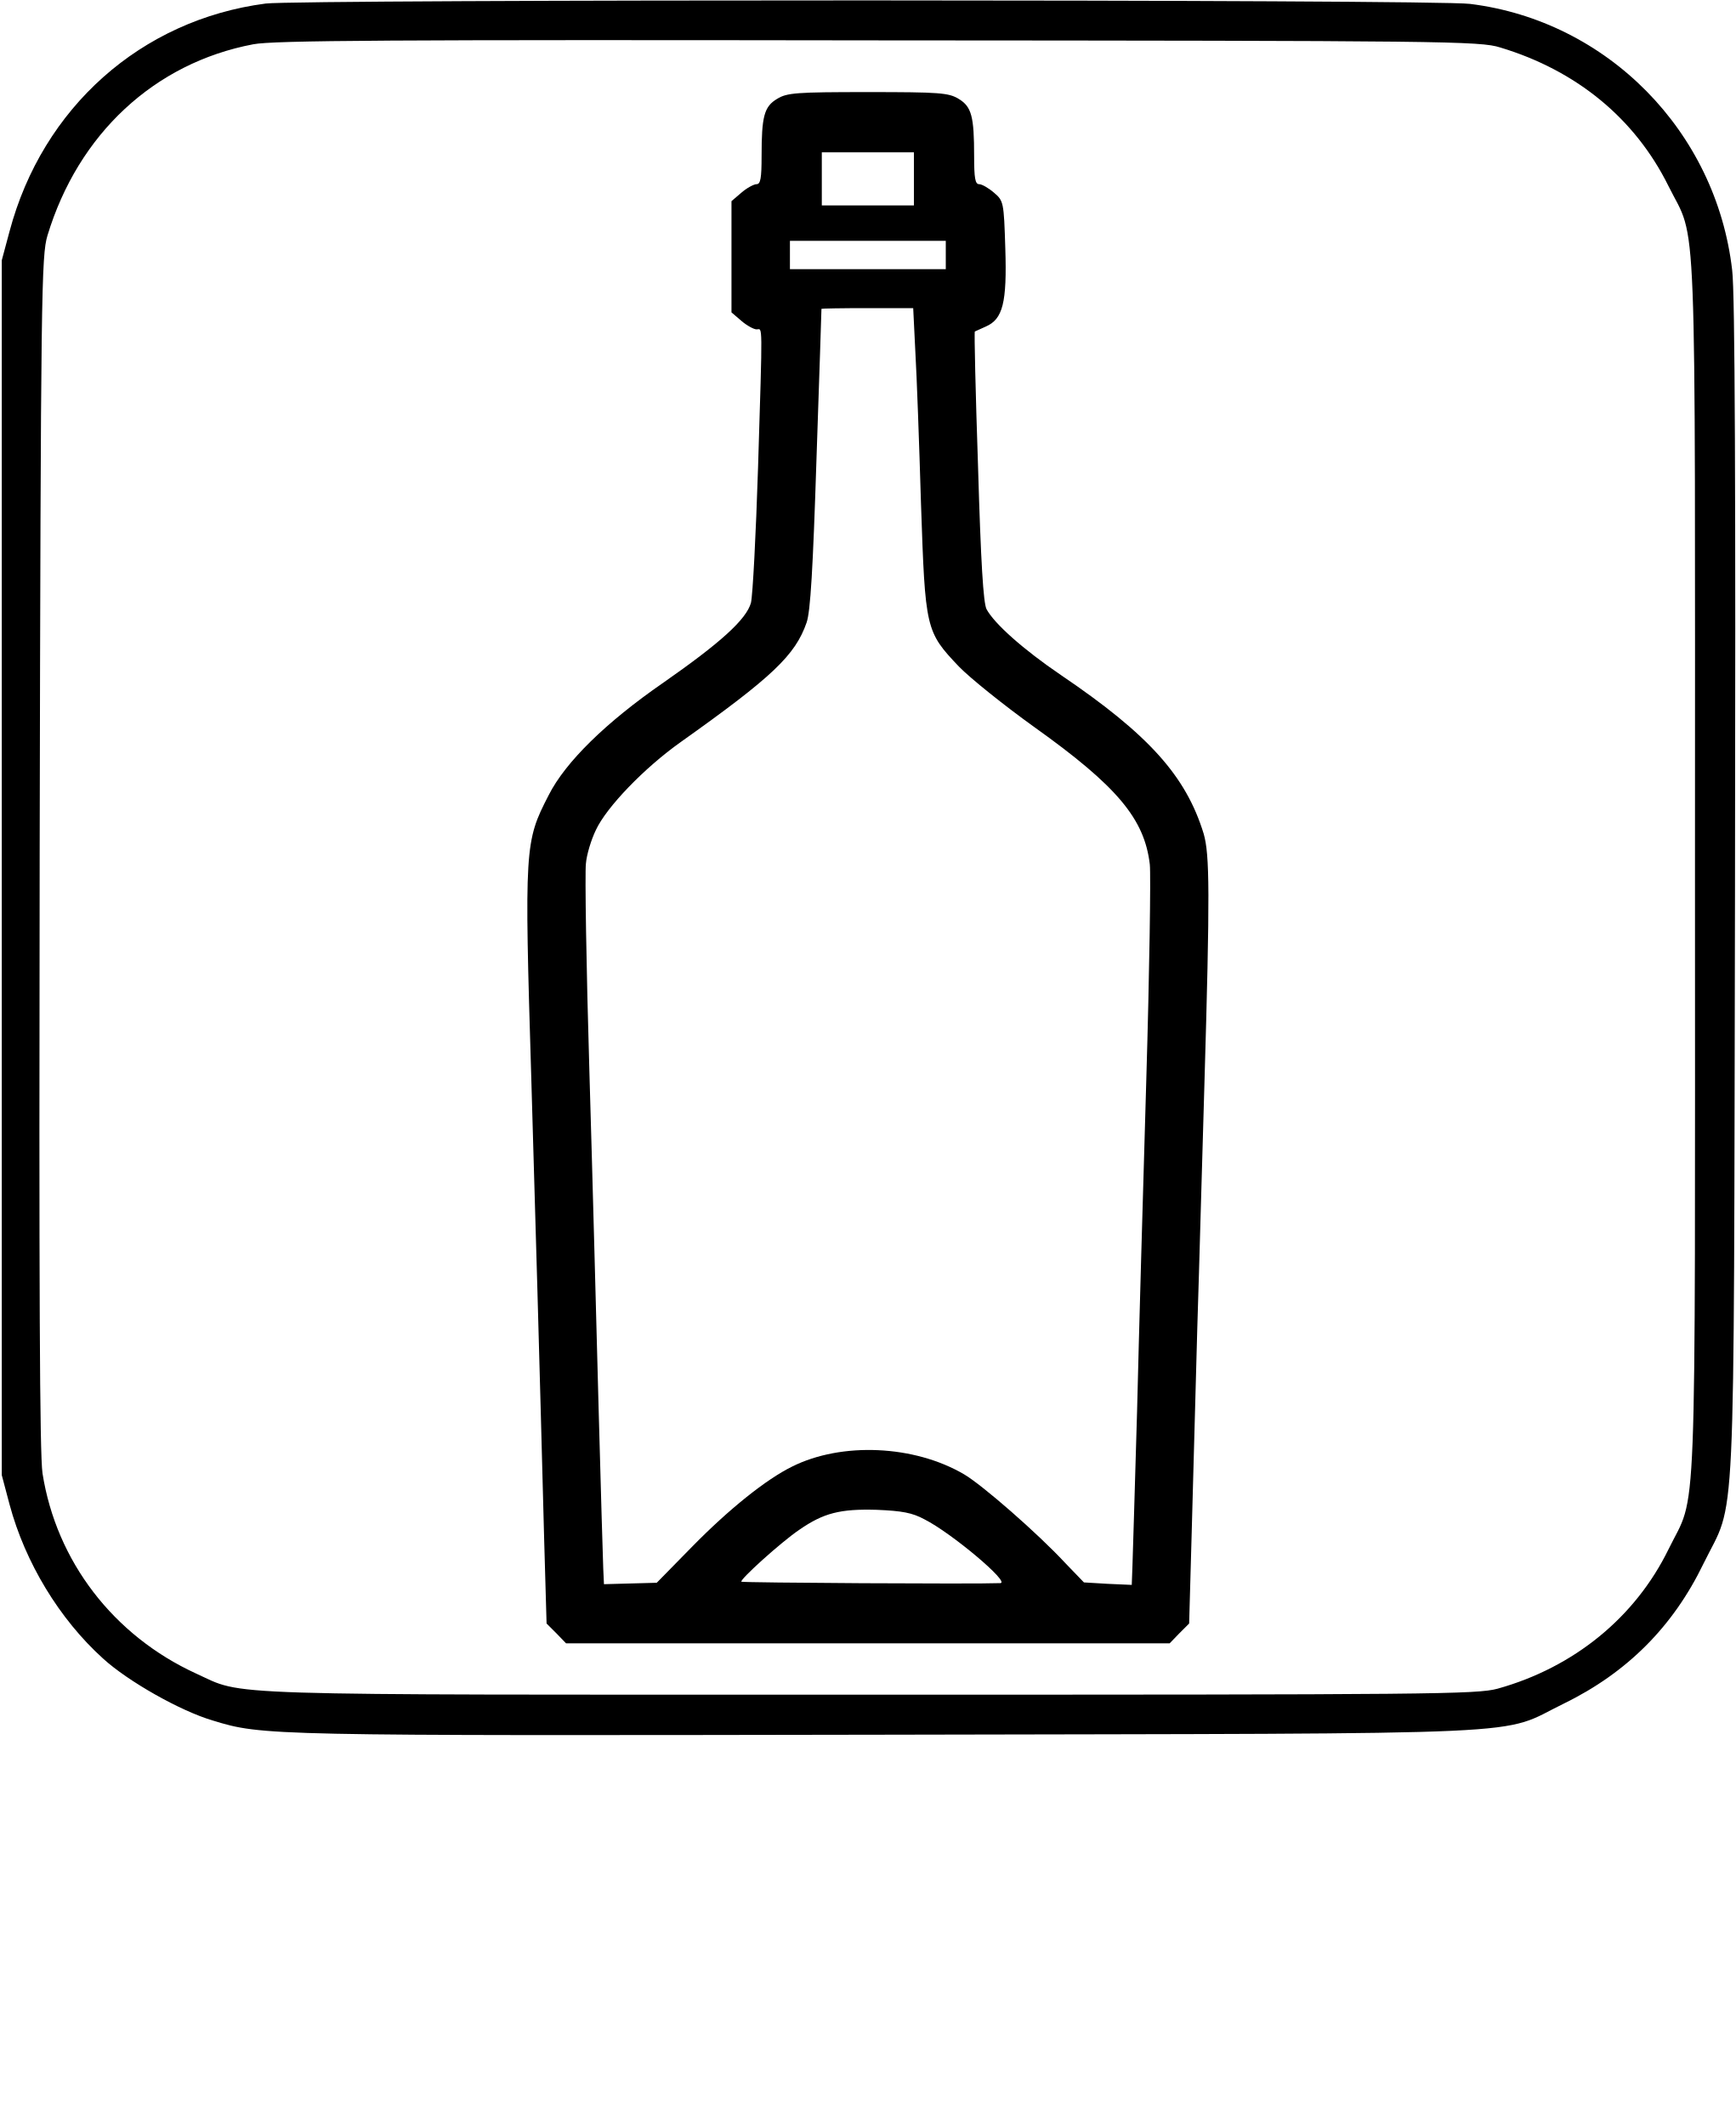
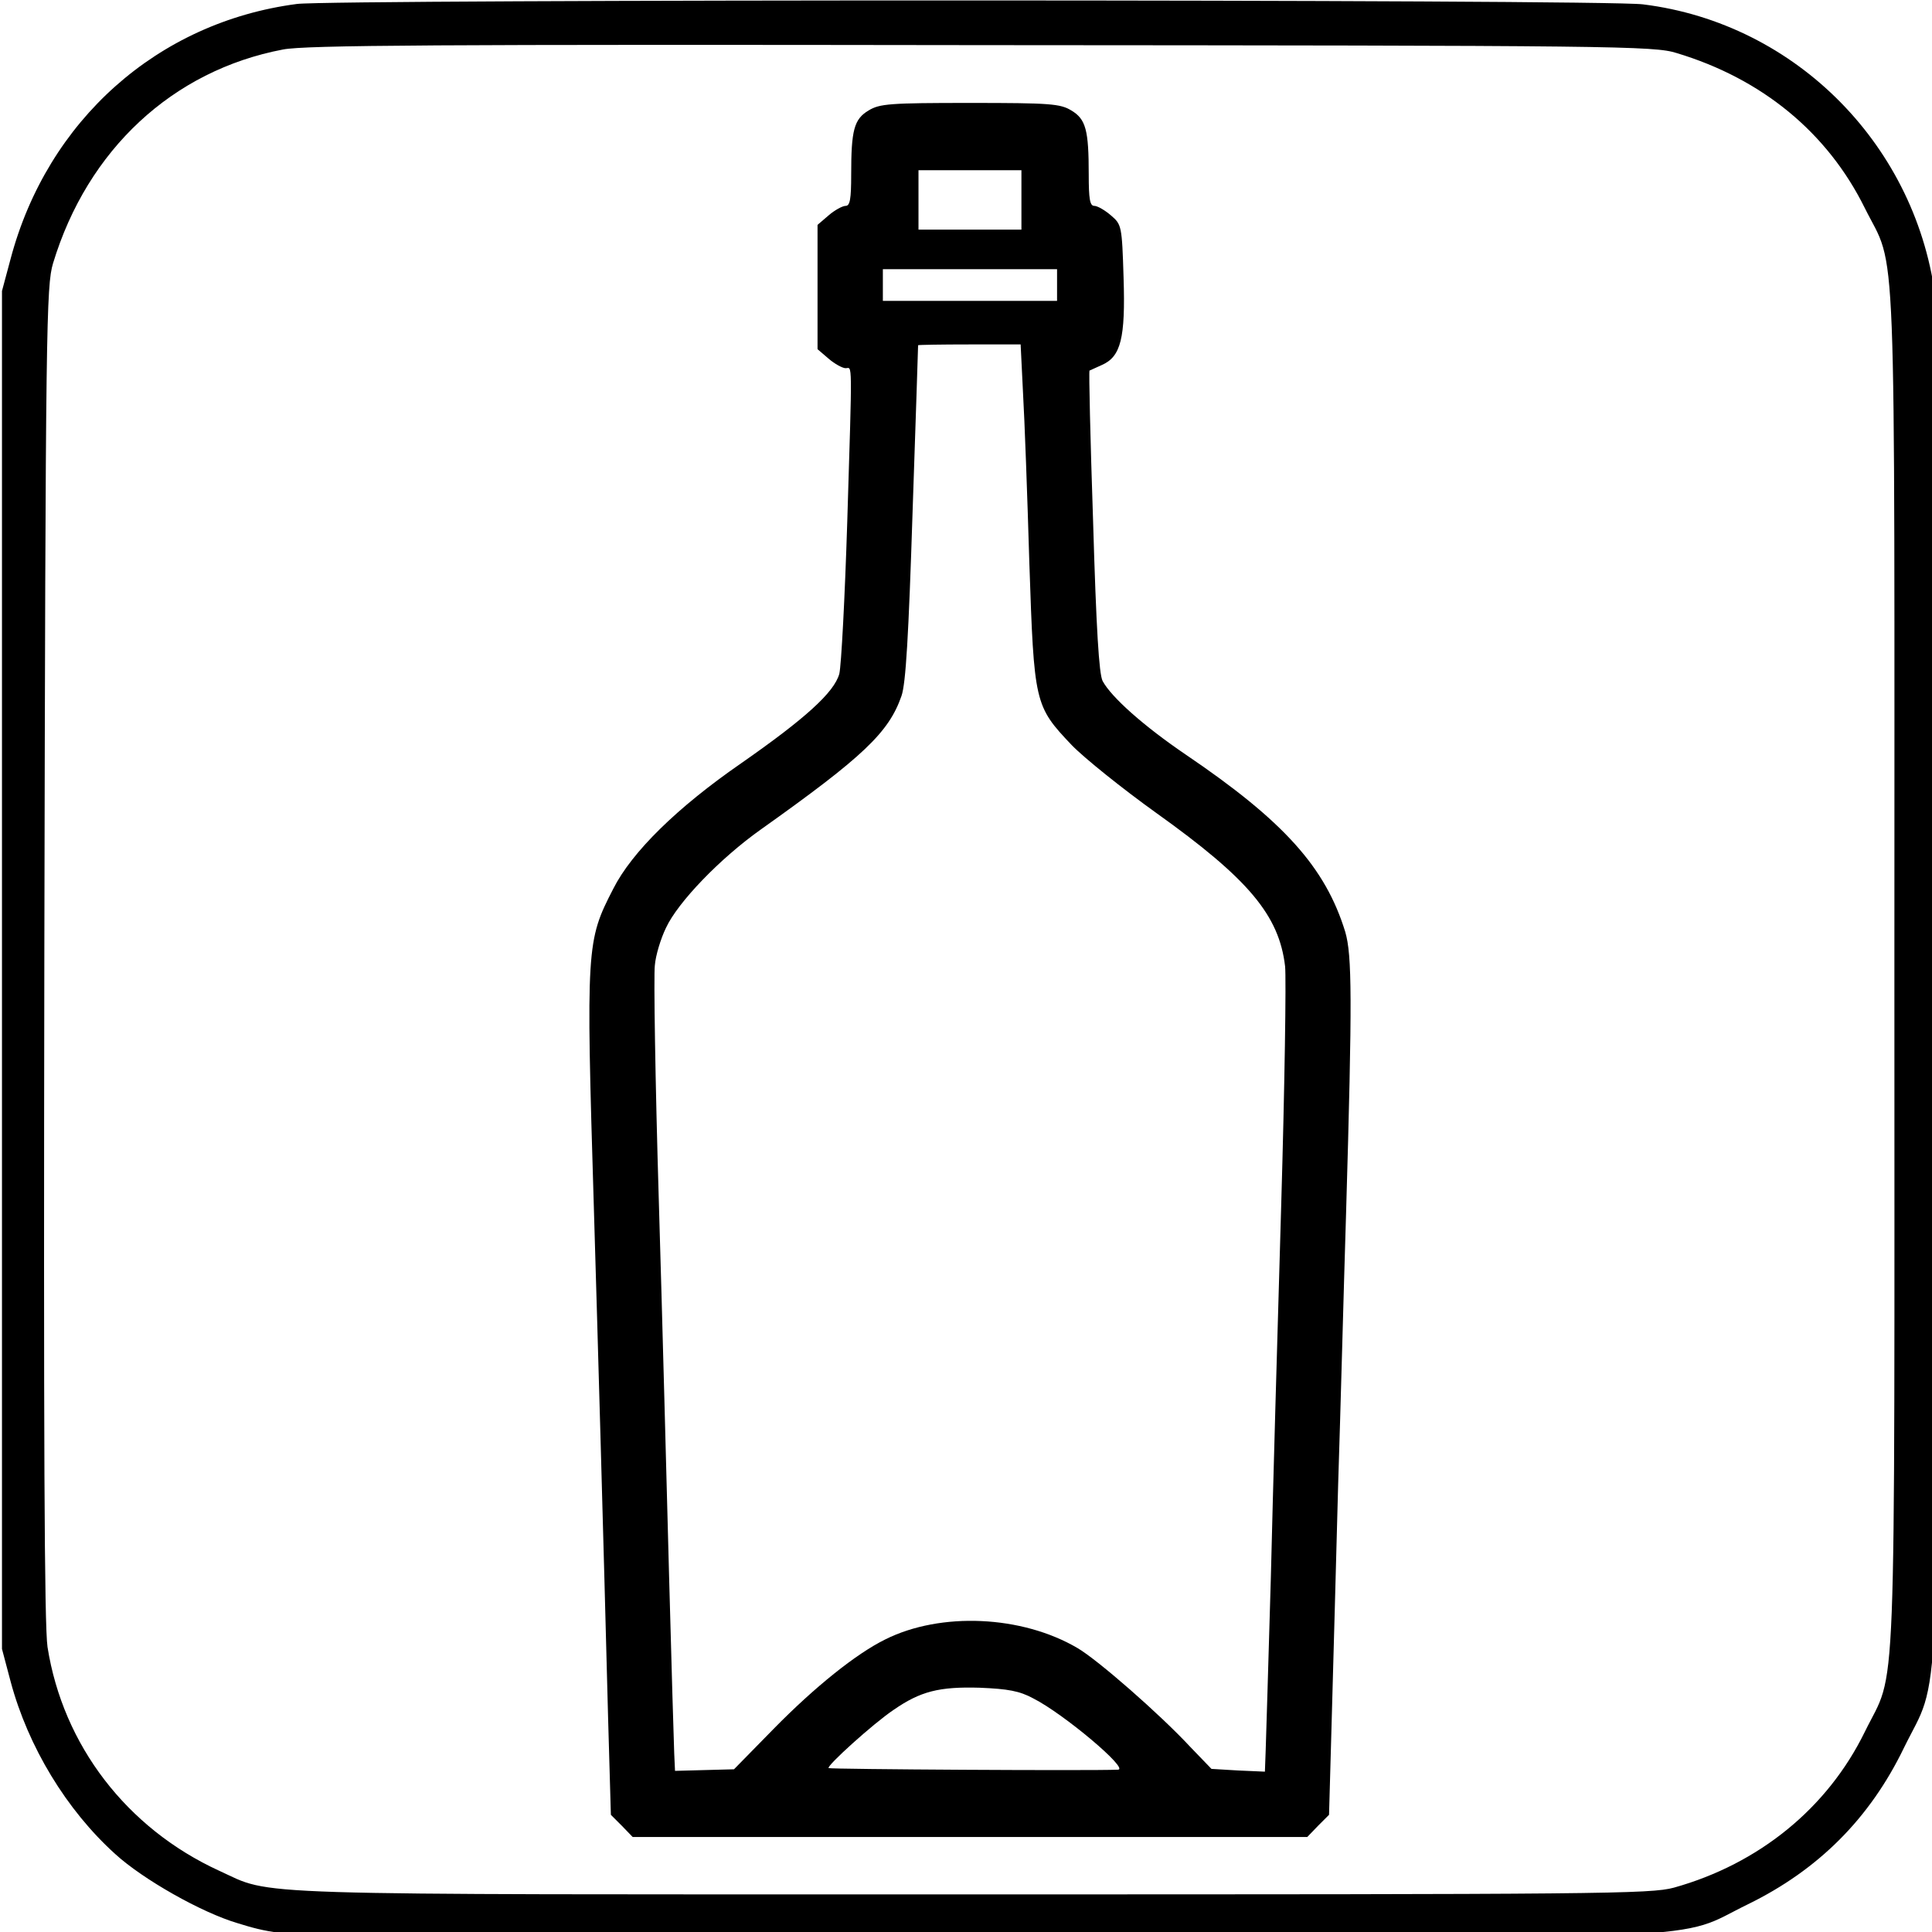
- <svg xmlns="http://www.w3.org/2000/svg" version="1" width="653.333" height="800" viewBox="0 0 490 600">
+ <svg xmlns="http://www.w3.org/2000/svg" version="1" viewBox="0 0 488 488">
  <path d="M75 1C39.8 5.6 12 30.4 2.7 65.3L.5 73.5v343l2.2 8.3c4.4 16.4 14.1 32.4 26.4 43.5 7 6.4 21.8 14.8 31 17.5 14 4.3 15.2 4.3 189.9 4 189.6-.4 172.6.4 191.5-8.8 17.8-8.7 30.8-21.7 39.4-39.5 9.3-19 8.5-2 8.9-190 .2-112.5 0-169-.8-175.2-4.5-39.2-35.2-70.4-74-75.2C405.3-.2 84.1-.2 75 1zm348.5 12.4c21.6 6.5 38.1 20.1 47.5 39.1 8.2 16.5 7.5-.1 7.5 192.5 0 192.7.7 175.7-7.5 192.5-9.4 19.2-26.7 33.3-48.2 39.3-5.9 1.6-17.9 1.7-177.8 1.7-187.7 0-175.6.4-189.7-6C32 461.8 15.9 440.8 12 416c-.8-5.5-1-51.8-.8-175.5.3-158.8.5-168.3 2.2-174 8.7-28.7 30.2-48.7 58.1-54 5.7-1.1 39.2-1.3 176.5-1.1 160.5.1 169.8.2 175.5 2z" />
  <path d="M219.4 27.9c-3.7 2.2-4.4 5-4.4 16.2 0 6.2-.3 7.9-1.4 7.9-.8 0-2.8 1.1-4.3 2.4l-2.8 2.4v31.4l2.8 2.4c1.5 1.3 3.5 2.4 4.3 2.4 1.7 0 1.7-3.3.4 39-.6 19-1.5 36.1-2 38.2-1.3 4.7-8.6 11.3-24.8 22.6-16.2 11.2-27.6 22.4-32.3 31.7-6.8 13.2-6.9 14.4-4.9 80.5 1 33.4 2.4 82.7 3.6 129l.7 24.4 2.8 2.8 2.7 2.8h170.4l2.7-2.8 2.8-2.8.7-24.9c.4-13.8 1.1-40.1 1.6-58.5.6-18.4 1.4-49.3 2-68.5 1.6-54.5 1.5-65.2-.2-71.1-5-16.3-15.5-28-40.3-44.8-10.6-7.2-18.8-14.5-21-18.6-.9-1.8-1.6-13-2.4-40.4-.7-20.8-1.1-37.9-.9-38 .2-.1 1.6-.7 3.1-1.4 4.8-2.1 6-6.7 5.5-22.1-.4-13.1-.5-13.4-3.2-15.7-1.5-1.3-3.4-2.4-4.2-2.4-1.1 0-1.4-1.7-1.4-7.9 0-11.2-.7-14-4.4-16.2-2.8-1.7-5.3-1.9-25.6-1.9s-22.8.2-25.6 1.9zM258 50.5V58h-26V43h26v7.5zm9 21.5v4h-44v-8h44v4zm-8.6 27.2c.4 6.8 1.1 26.1 1.6 43 1.2 35.5 1.3 36.1 10.7 46 3.2 3.3 12.8 11 21.3 17.1 23.4 16.7 31.1 25.9 32.6 38.8.3 3-.1 30.4-1 60.9s-2.1 72.6-2.6 93.5c-.6 20.9-1.2 40.5-1.3 43.5l-.2 5.5-6.8-.3-6.7-.4-5.3-5.5c-7.8-8.4-23.4-22-28.5-25-14.1-8.3-34.6-9.2-48.6-2.2-7.3 3.6-17.7 11.9-28.2 22.6l-10 10.2-7.5.2-7.4.2-.2-4.4c-.1-2.4-.7-22.6-1.3-44.9-.6-22.3-1.7-65-2.6-95-.9-30-1.3-56.6-1-59.1.2-2.6 1.5-6.8 2.8-9.5 3-6.5 13.7-17.6 24-24.9 25.9-18.4 32.3-24.5 35.5-33.7 1.1-3.1 1.8-15.2 2.8-46.3.8-23.1 1.4-42.1 1.4-42.3.1-.1 5.9-.2 13-.2h12.9l.6 12.2zM261 429c7.7 3.9 24.3 17.9 21.4 18-6.9.3-72.8-.1-73.1-.4-.6-.5 11.2-11.2 16.4-14.7 6.8-4.7 11.5-5.9 21.8-5.6 7.1.3 10 .8 13.5 2.7z" />
</svg>
